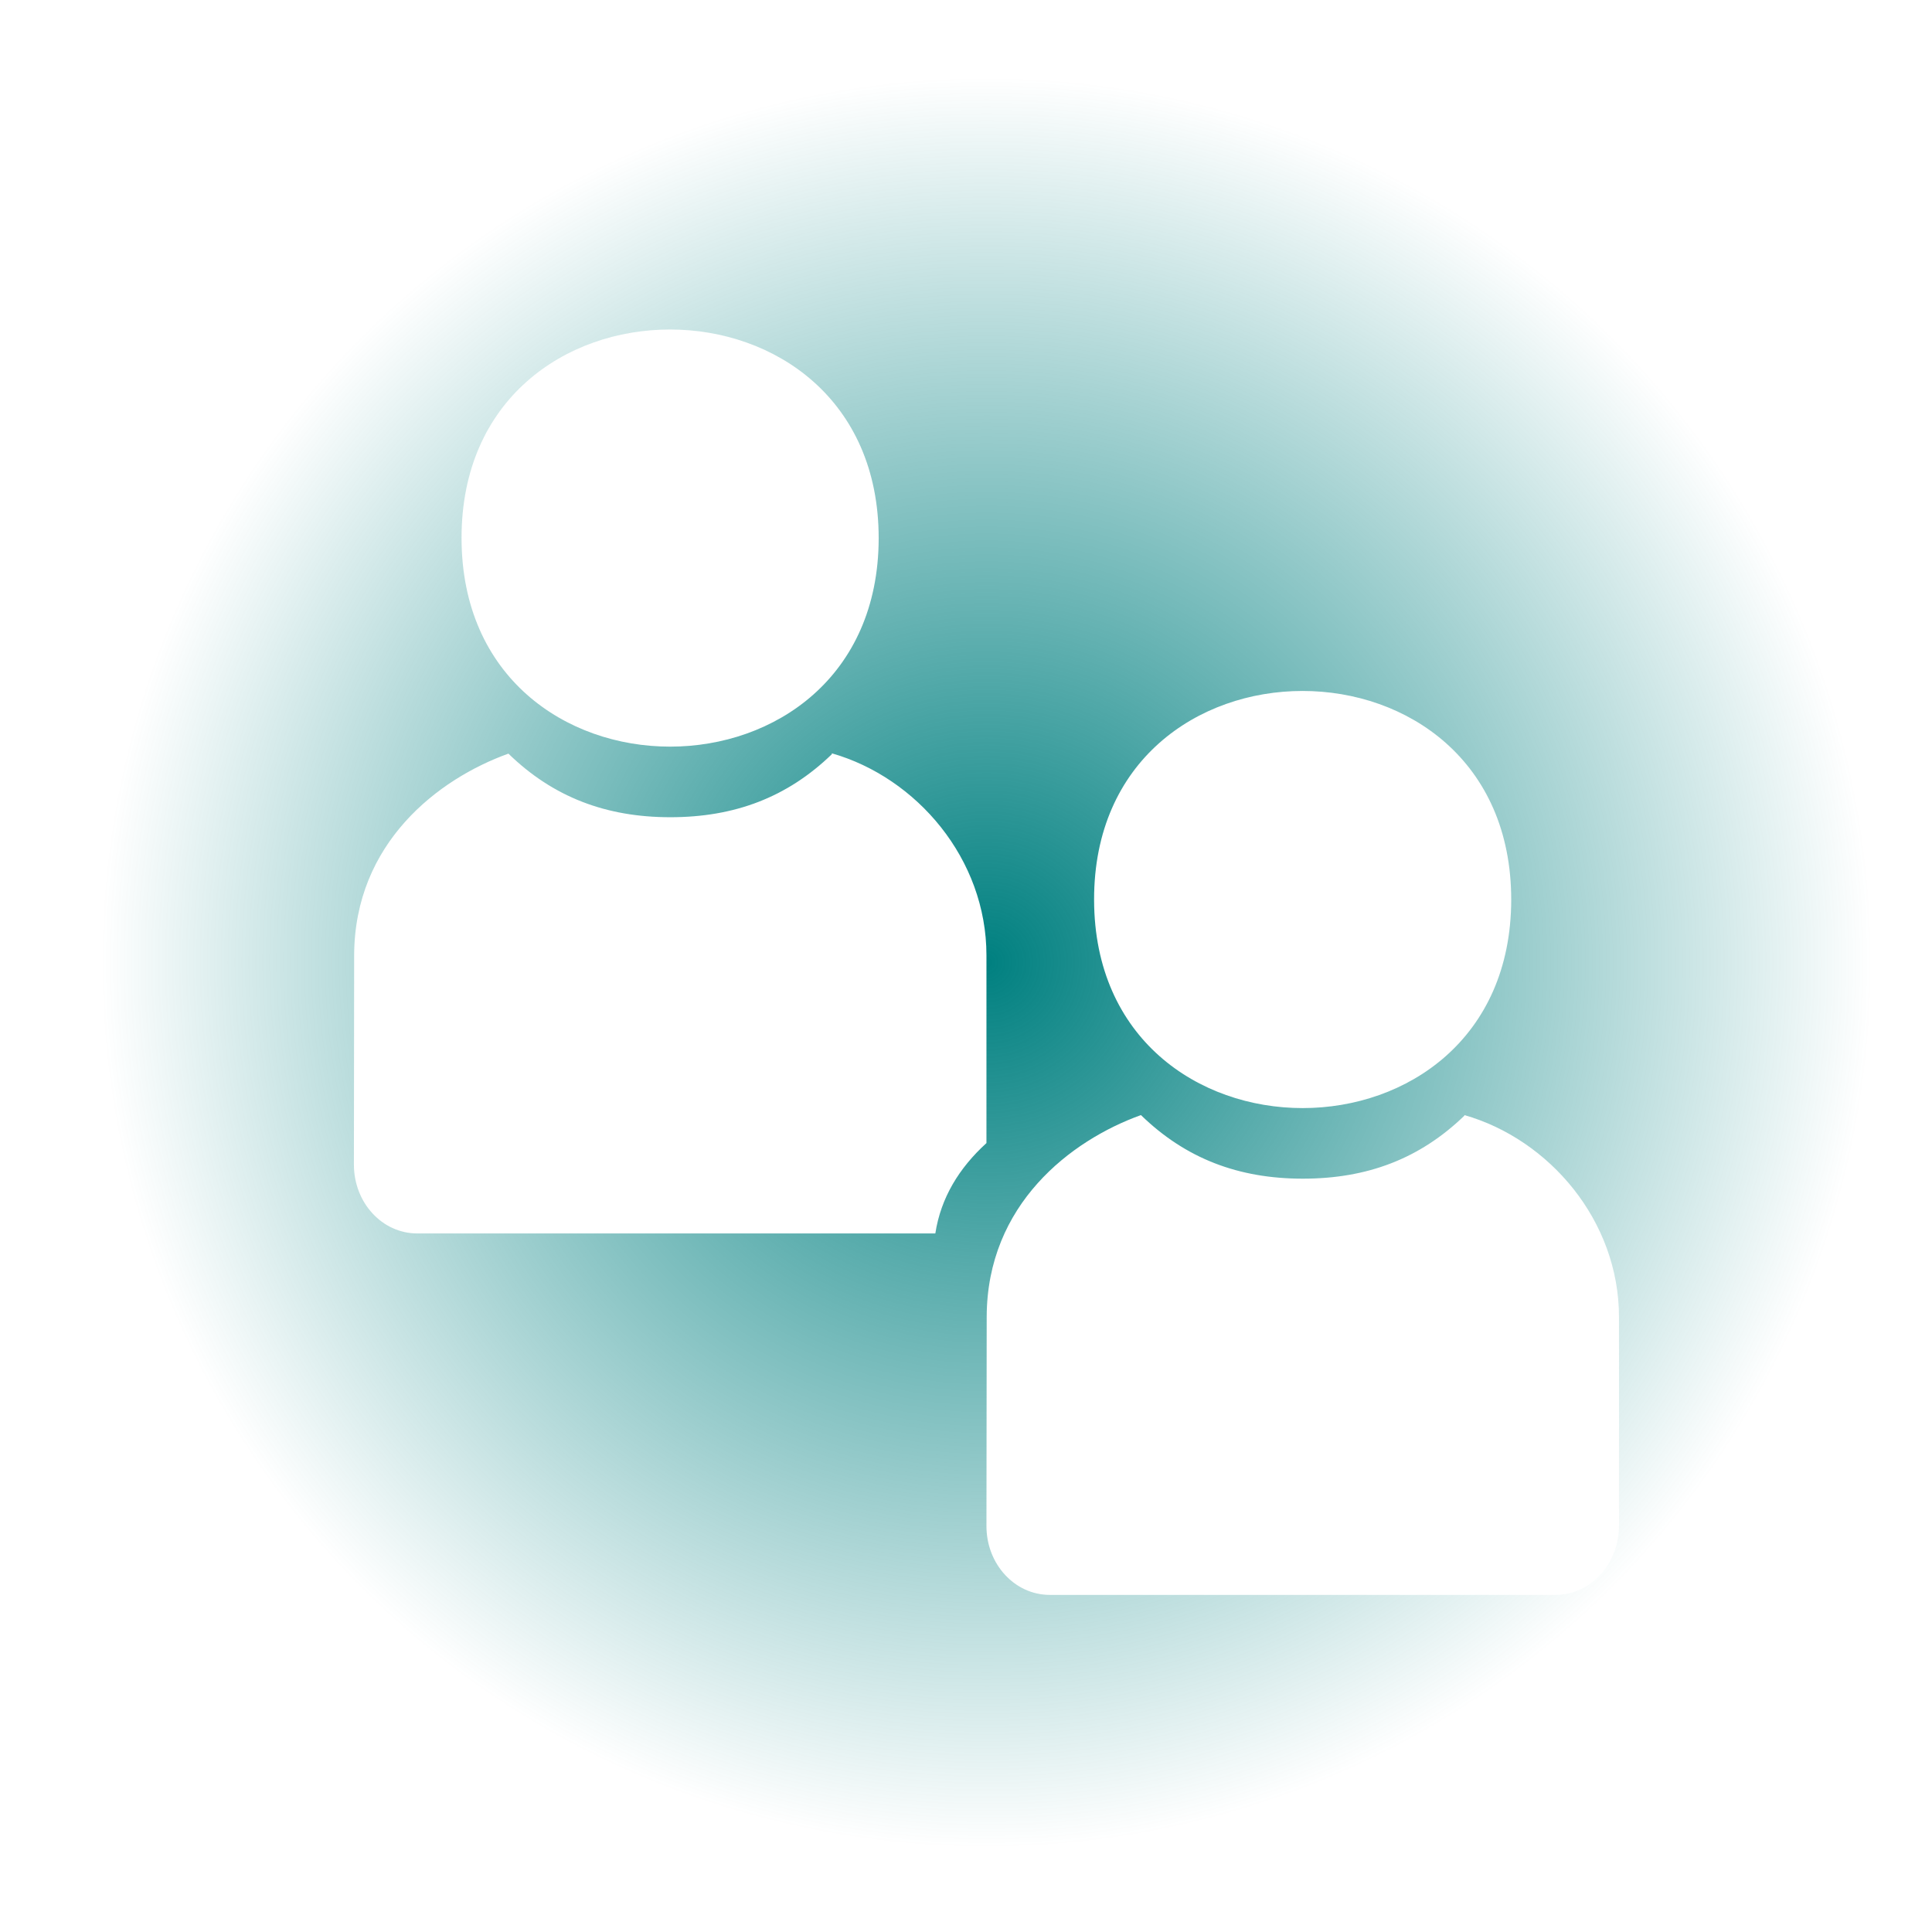
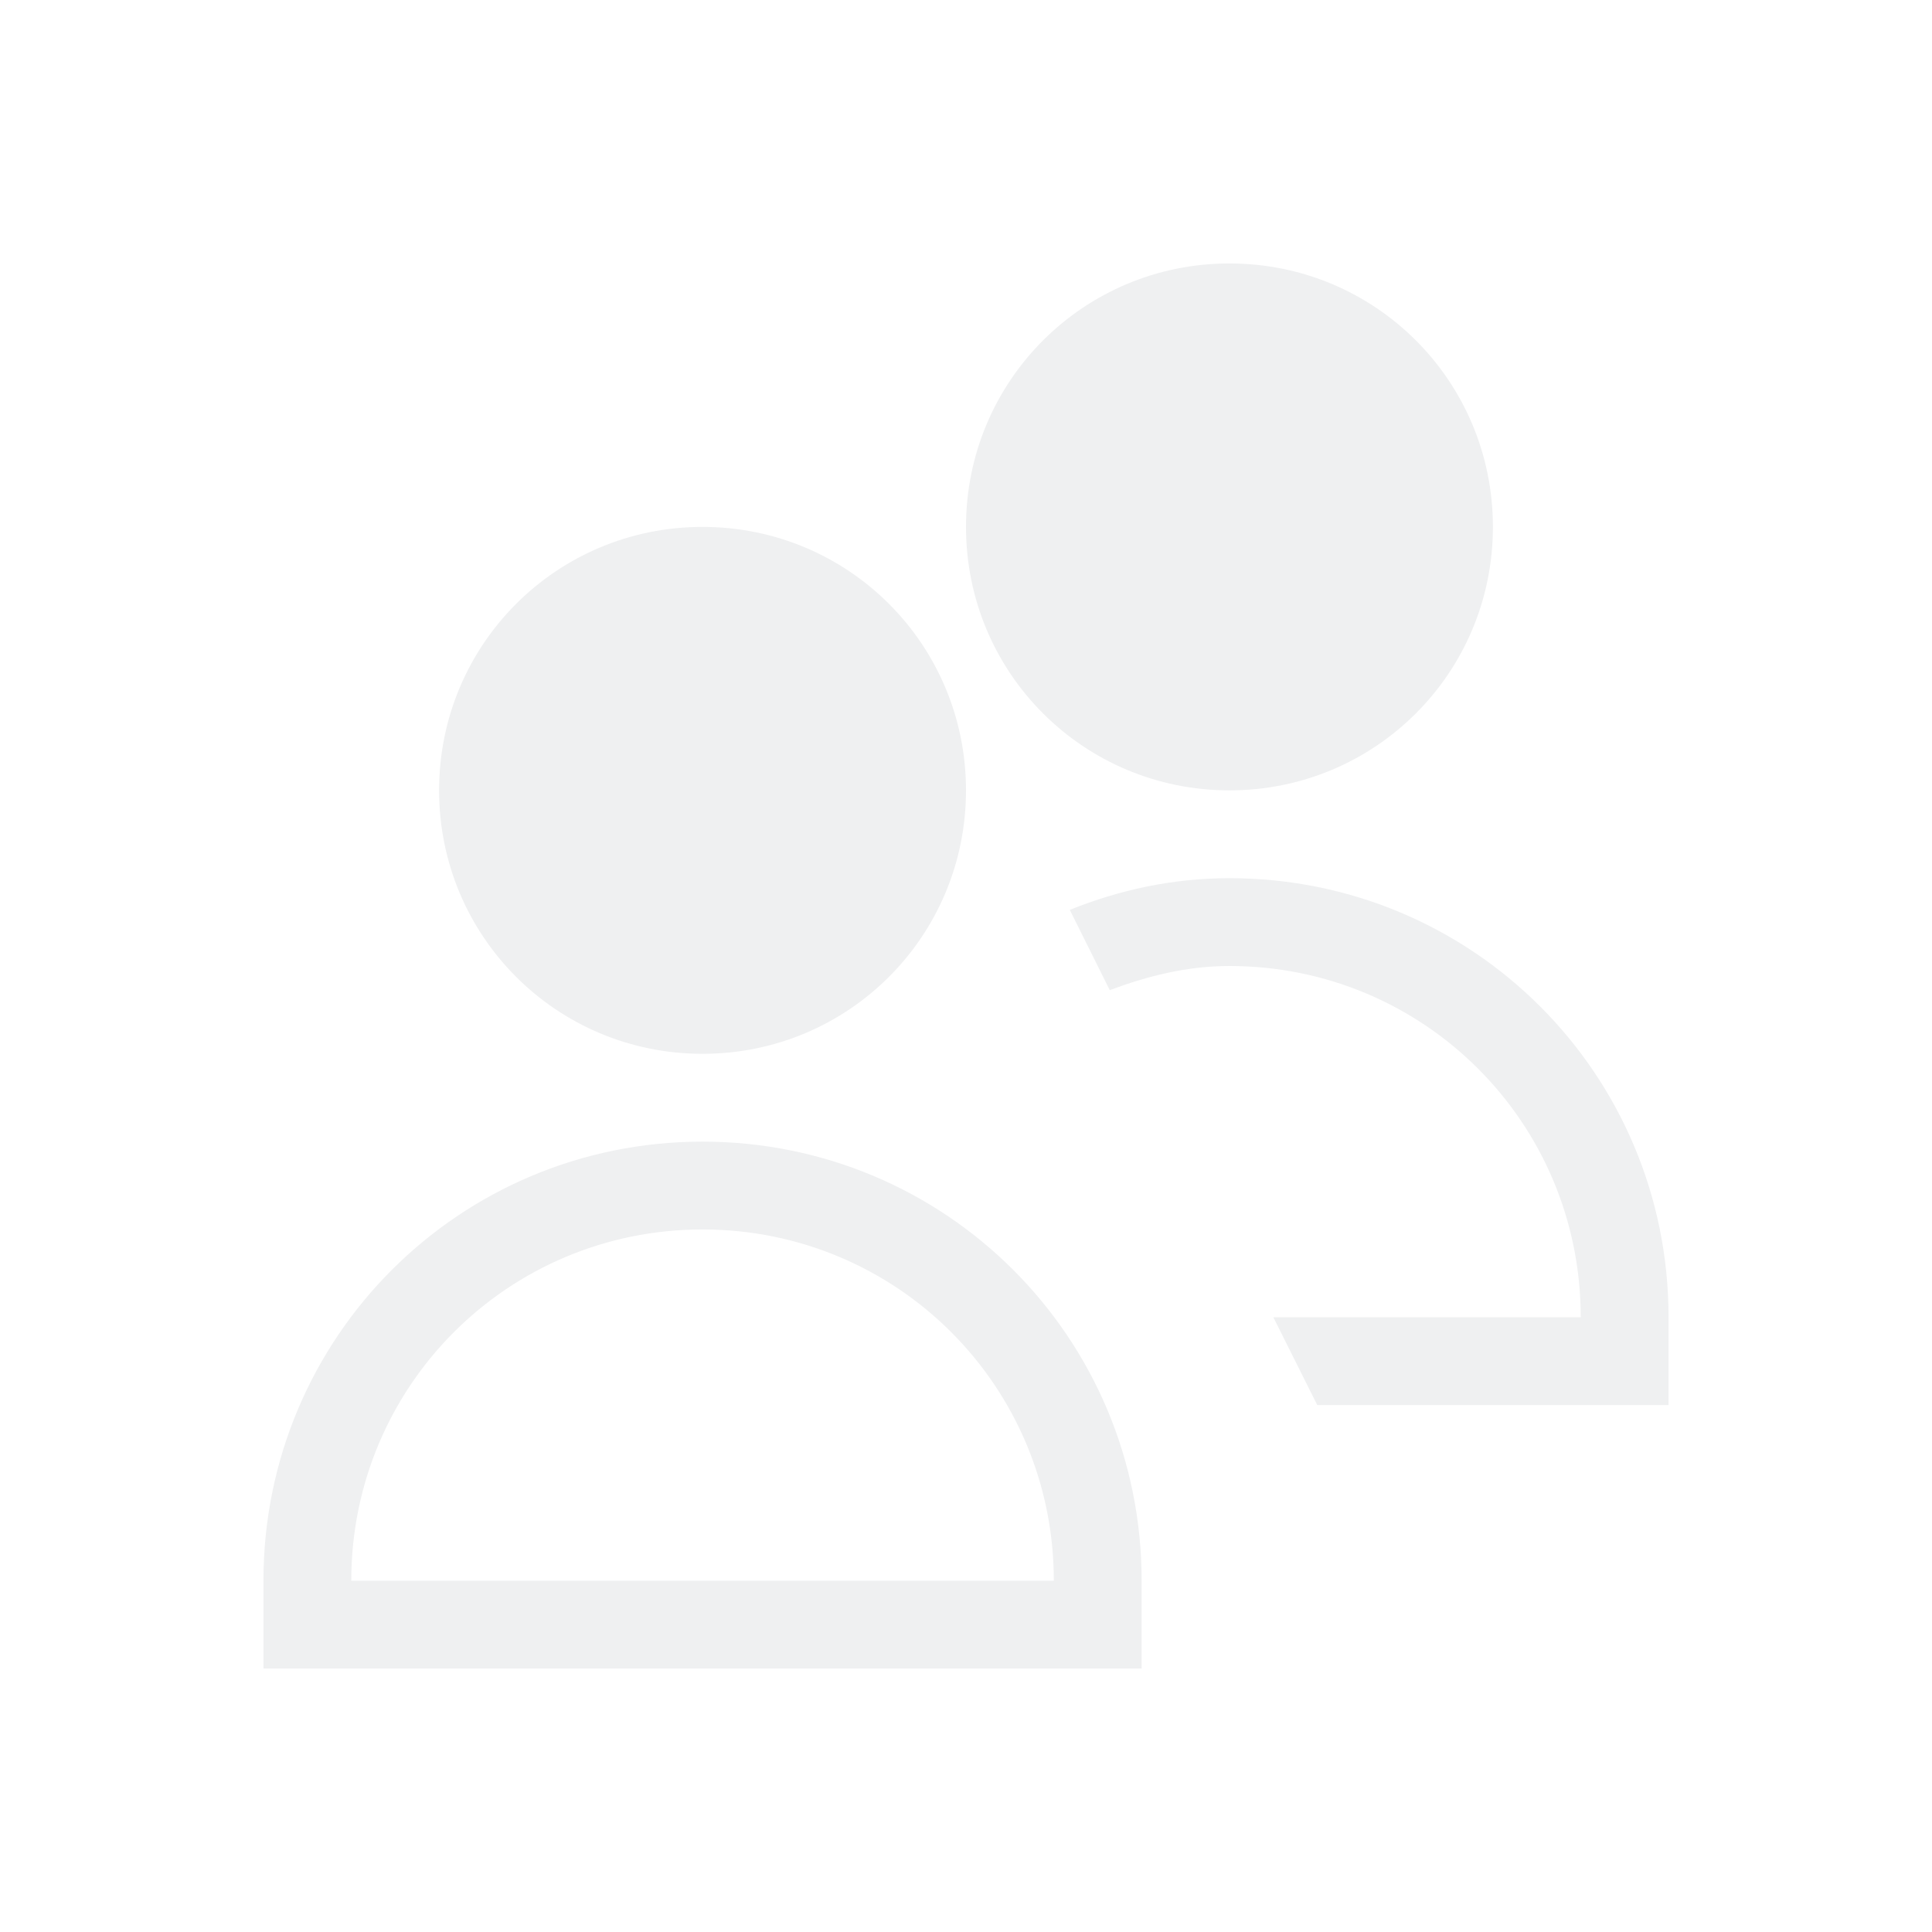
- <svg xmlns="http://www.w3.org/2000/svg" xmlns:xlink="http://www.w3.org/1999/xlink" width="6.35mm" height="6.35mm" viewBox="0 0 6.35 6.35" version="1.1" id="svg4036">
-   <defs id="defs4030">
-     <radialGradient gradientTransform="matrix(0.2645833,0,0,0.2645833,-27.29461,61.01529)" xlink:href="#linearGradient916" id="radialGradient918" cx="132" cy="12" fx="132" fy="12" r="11" gradientUnits="userSpaceOnUse" />
-     <linearGradient id="linearGradient916">
-       <stop style="stop-color:#008080;stop-opacity:1;" offset="0" id="stop912" />
-       <stop style="stop-color:#008080;stop-opacity:0;" offset="1" id="stop914" />
-     </linearGradient>
+ <svg xmlns="http://www.w3.org/2000/svg" viewBox="0 0 22 22">
+   <defs id="defs3051">
+     <style type="text/css" id="current-color-scheme">
+       .ColorScheme-Text {
+         color:#eff0f1;
+       }
+       </style>
  </defs>
-   <g id="layer1" transform="translate(-4.388,-61.027)">
-     <rect y="61.027" x="4.388" height="6.35" width="6.35" id="rect4570-6" style="color:#000000;display:inline;overflow:visible;visibility:visible;opacity:0.01;fill:#000000;fill-opacity:0.004;stroke:none;stroke-width:1.323;marker:none;enable-background:accumulate" />
-     <path d="m 7.276,62.797 c -0.002,0.912 -1.369,0.912 -1.371,0 -0.002,-0.916 1.372,-0.916 1.371,0 z m -0.154,0.709 c -0.147,0.142 -0.32,0.207 -0.531,0.207 -0.211,0 -0.385,-0.066 -0.532,-0.209 -0.231,0.083 -0.506,0.294 -0.507,0.663 l -7.937e-4,0.688 c 0,0.125 0.093,0.226 0.208,0.226 h 1.703 c 0.018,-0.117 0.078,-0.215 0.168,-0.297 v -0.617 c 0,-0.317 -0.229,-0.584 -0.508,-0.664 z M 9.355,63.985 c -0.002,0.912 -1.369,0.912 -1.371,0 -0.002,-0.916 1.372,-0.916 1.371,0 z m -0.154,0.709 c -0.147,0.142 -0.32,0.207 -0.531,0.207 -0.211,0 -0.385,-0.066 -0.532,-0.209 -0.231,0.083 -0.506,0.294 -0.507,0.663 l -7.938e-4,0.688 c 0,0.125 0.093,0.226 0.208,0.226 h 1.663 c 0.115,0 0.208,-0.102 0.208,-0.228 v -0.685 c 0,-0.317 -0.229,-0.584 -0.508,-0.664 z M 5.514,61.28 H 9.747 c 0.529,0 0.794,0.265 0.794,0.794 v 4.233 c 0,0.529 -0.265,0.794 -0.794,0.794 H 5.514 c -0.529,0 -0.794,-0.265 -0.794,-0.794 v -4.233 c 0,-0.529 0.265,-0.794 0.794,-0.794 z" style="color:#bebebe;fill:url(#radialGradient918);fill-opacity:1;fill-rule:evenodd;stroke-width:0.265" id="path9180-6-2" />
-   </g>
+   <path style="fill:currentColor;fill-opacity:1;stroke:none" d="M 14 3 C 12.338 3 11 4.338 11 6 C 11 7.662 12.338 9 14 9 C 15.662 9 17 7.662 17 6 C 17 4.338 15.662 3 14 3 z M 8 6 C 6.338 6 5 7.338 5 9 C 5 10.662 6.338 12 8 12 C 9.662 12 11 10.662 11 9 C 11 7.338 9.662 6 8 6 z M 14 10 C 13.354 10 12.744 10.134 12.182 10.361 L 12.637 11.275 C 13.065 11.115 13.514 11 14 11 C 16.216 11 18 12.784 18 15 L 14.5 15 L 15 16 L 19 16 L 19 15 C 19 12.23 16.77 10 14 10 z M 8 13 C 5.23 13 3 15.23 3 18 L 3 19 L 13 19 L 13 18 C 13 15.23 10.77 13 8 13 z M 8 14 C 10.216 14 12 15.784 12 18 L 4 18 C 4 15.784 5.784 14 8 14 z " class="ColorScheme-Text" />
</svg>
